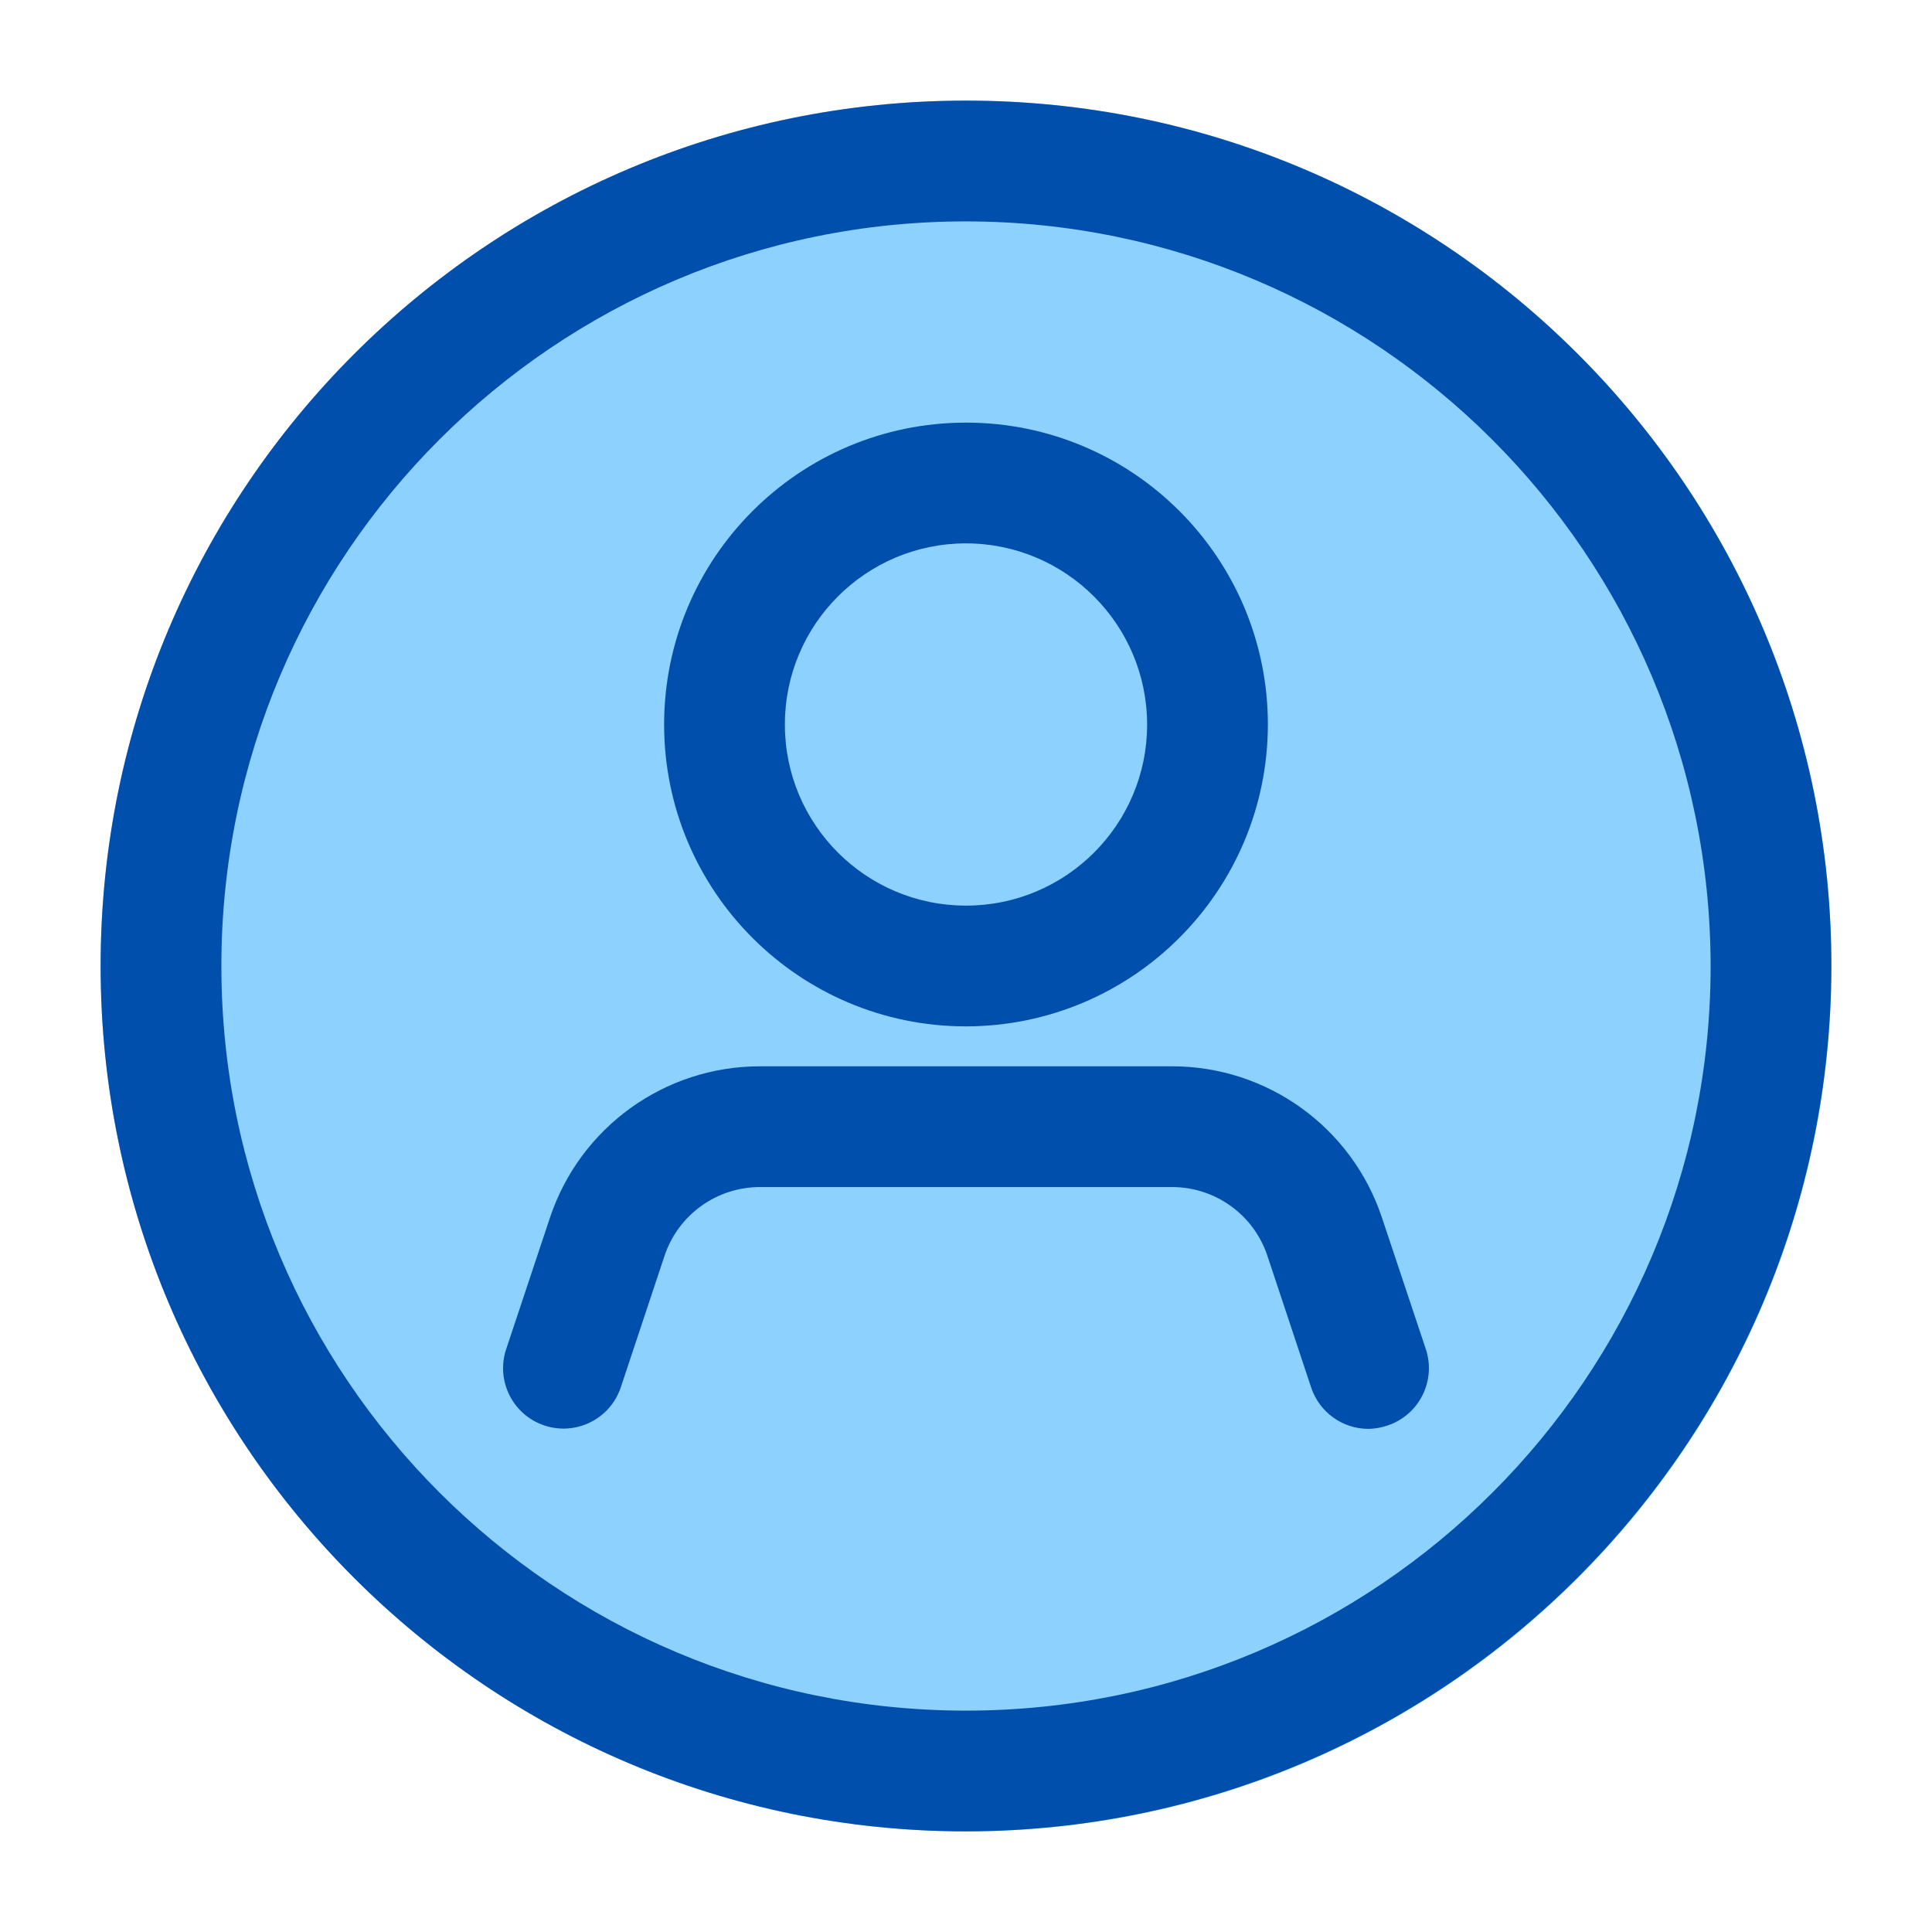
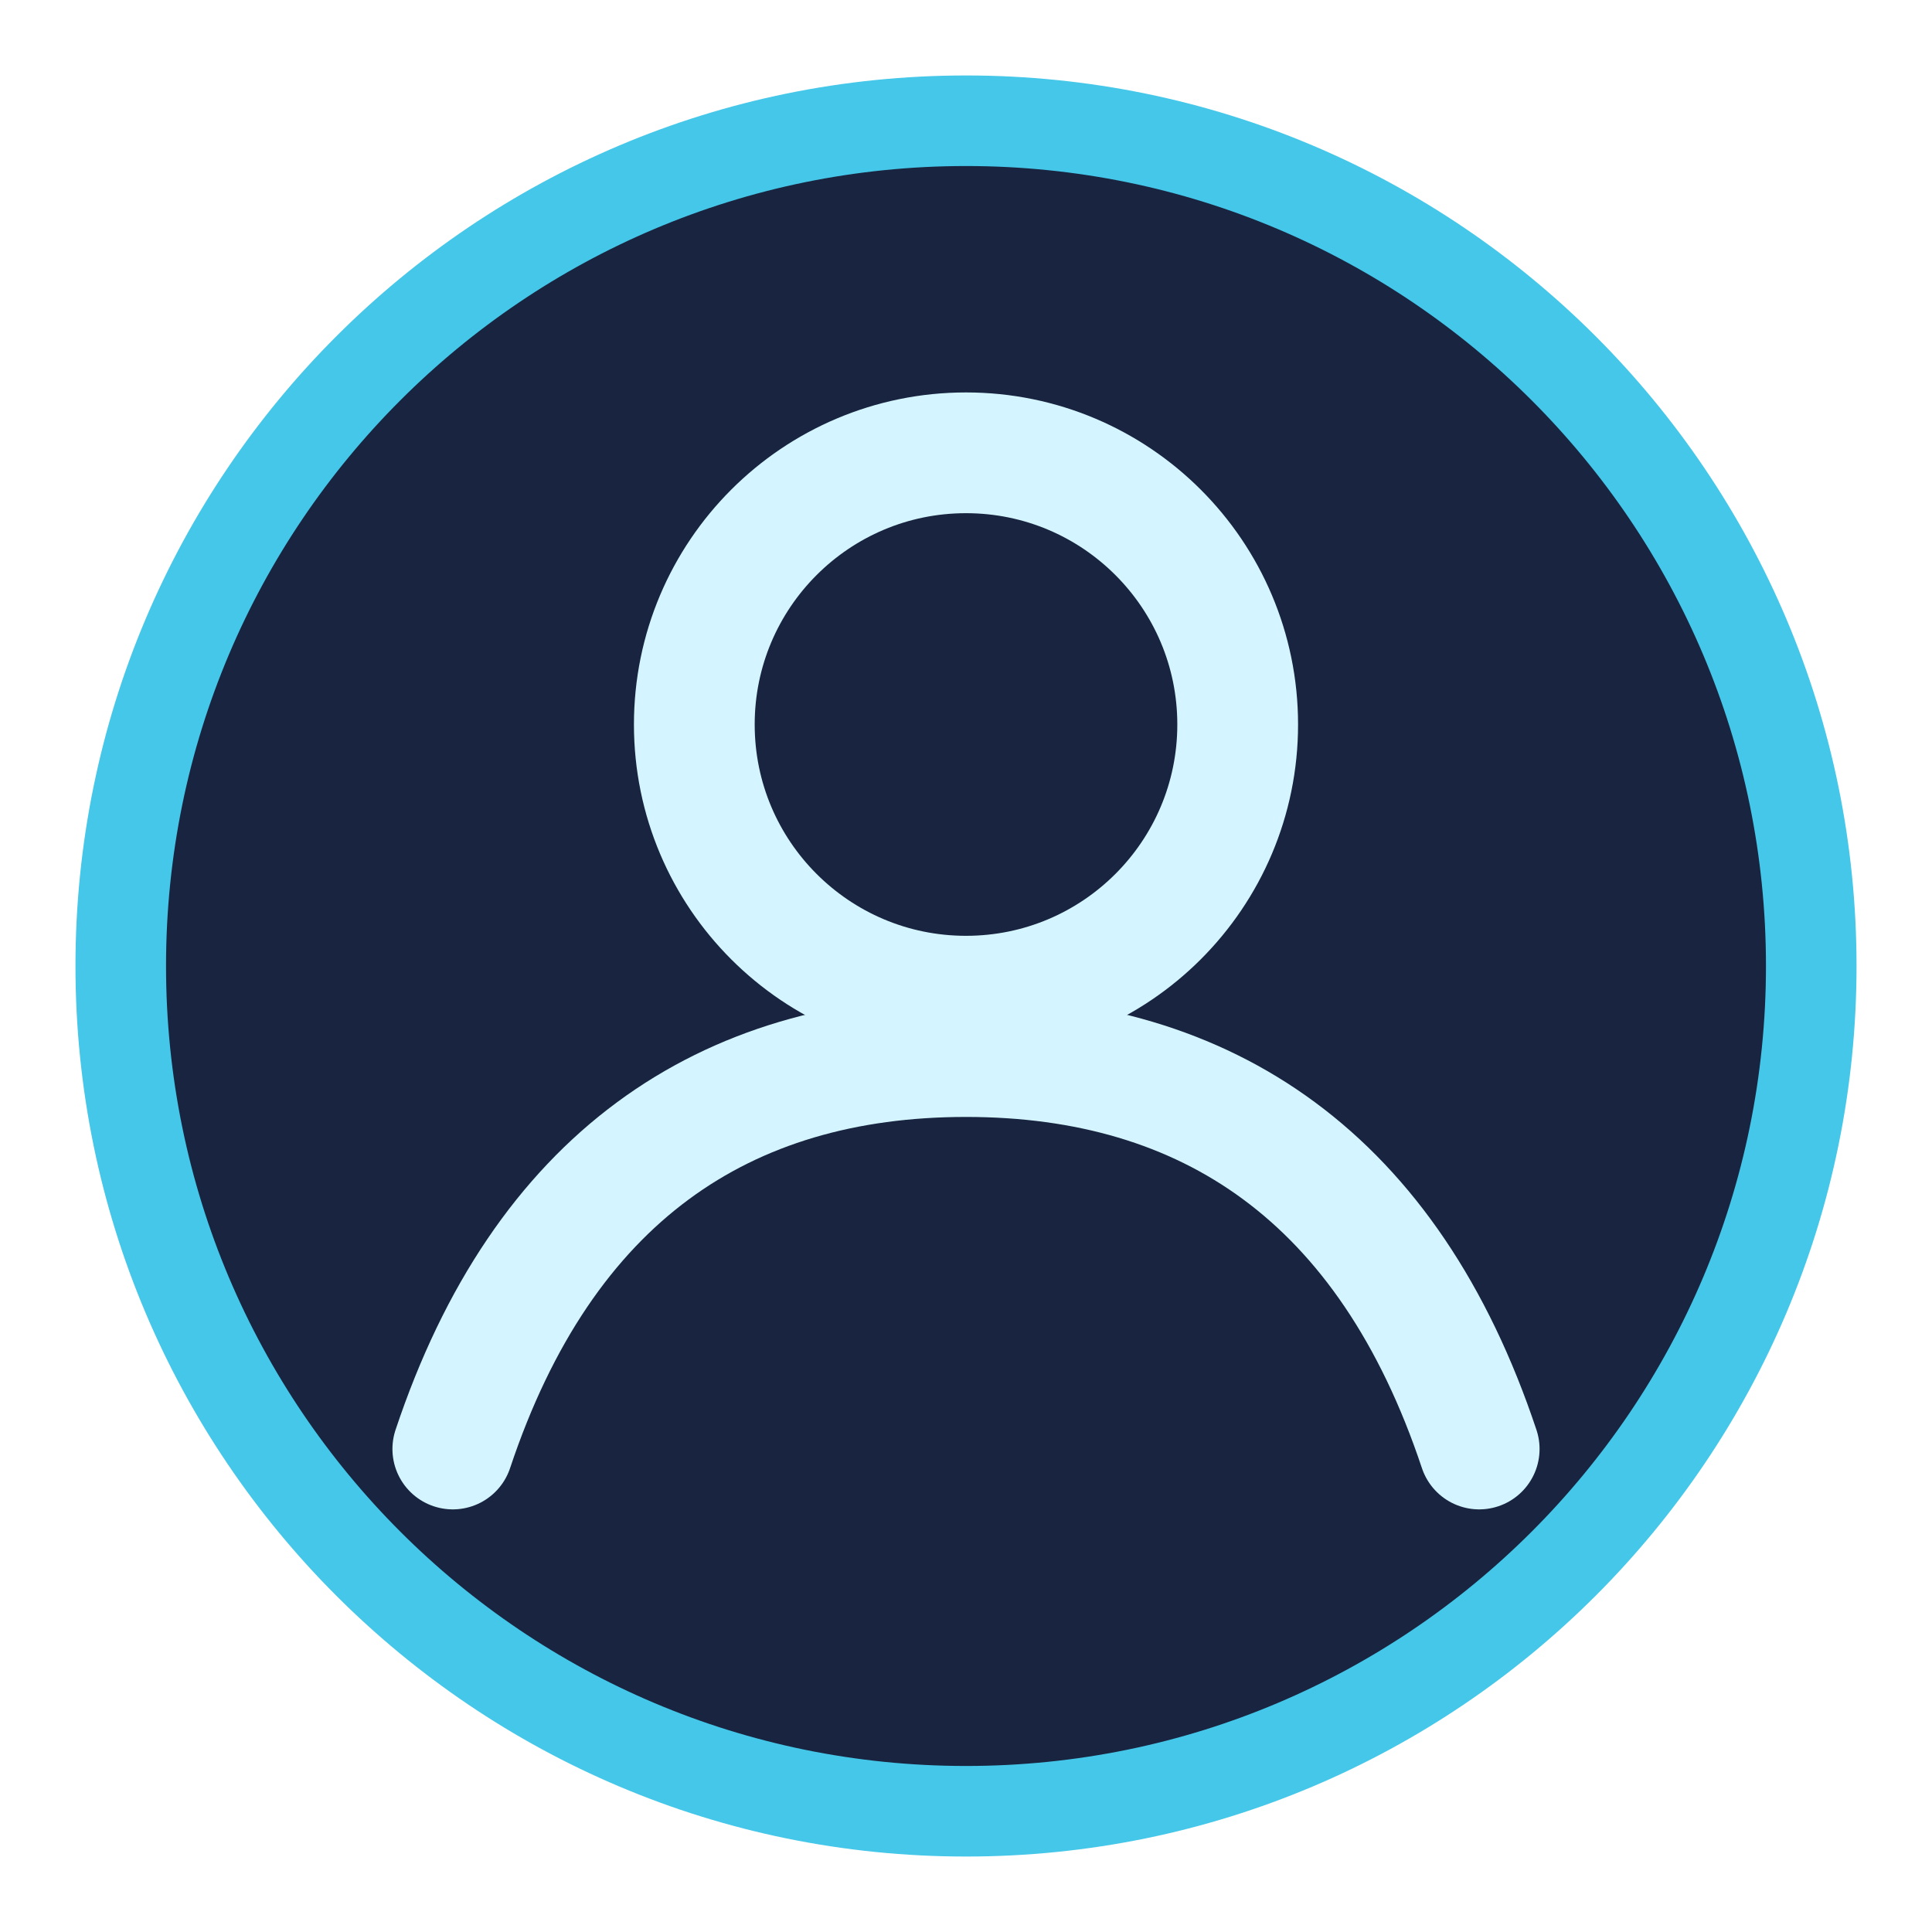
- <svg xmlns="http://www.w3.org/2000/svg" viewBox="0 0 24 24" id="account">
-   <g data-name="Layer 2">
-     <circle cx="12" cy="12" r="10.75" fill="#8dd1ff" />
-     <path fill="#004fac" d="M12 12.75A3.75 3.75 0 1115.75 9 3.755 3.755 0 0112 12.75zm0-6A2.25 2.25 0 1014.25 9 2.253 2.253 0 0012 6.75zM17 17.75a.751.751 0 01-.712-.513L15.744 15.6a1.248 1.248 0 00-1.185-.854H9.441a1.25 1.25 0 00-1.186.854l-.543 1.633a.75.75 0 11-1.424-.474l.544-1.633a2.749 2.749 0 012.609-1.88h5.118a2.747 2.747 0 012.608 1.88l.545 1.633a.751.751 0 01-.475.949A.787.787 0 0117 17.75z" />
-     <path fill="#004fac" d="M12,22.75A10.75,10.75,0,1,1,22.75,12,10.762,10.762,0,0,1,12,22.75Zm0-20A9.25,9.25,0,1,0,21.25,12,9.26,9.26,0,0,0,12,2.75Z" />
-   </g>
+ <svg xmlns="http://www.w3.org/2000/svg" viewBox="0 0 64 64" role="img" aria-label="Account">
+   <circle cx="32" cy="32" r="28" fill="#182440" stroke="#44c7e8" stroke-width="3" />
+   <circle cx="32" cy="24" r="9" fill="none" stroke="#d4f5ff" stroke-width="4" />
+   <path d="M15 48c3-9 9-13 17-13s14 4 17 13" fill="none" stroke="#d4f5ff" stroke-linecap="round" stroke-width="4" />
</svg>
